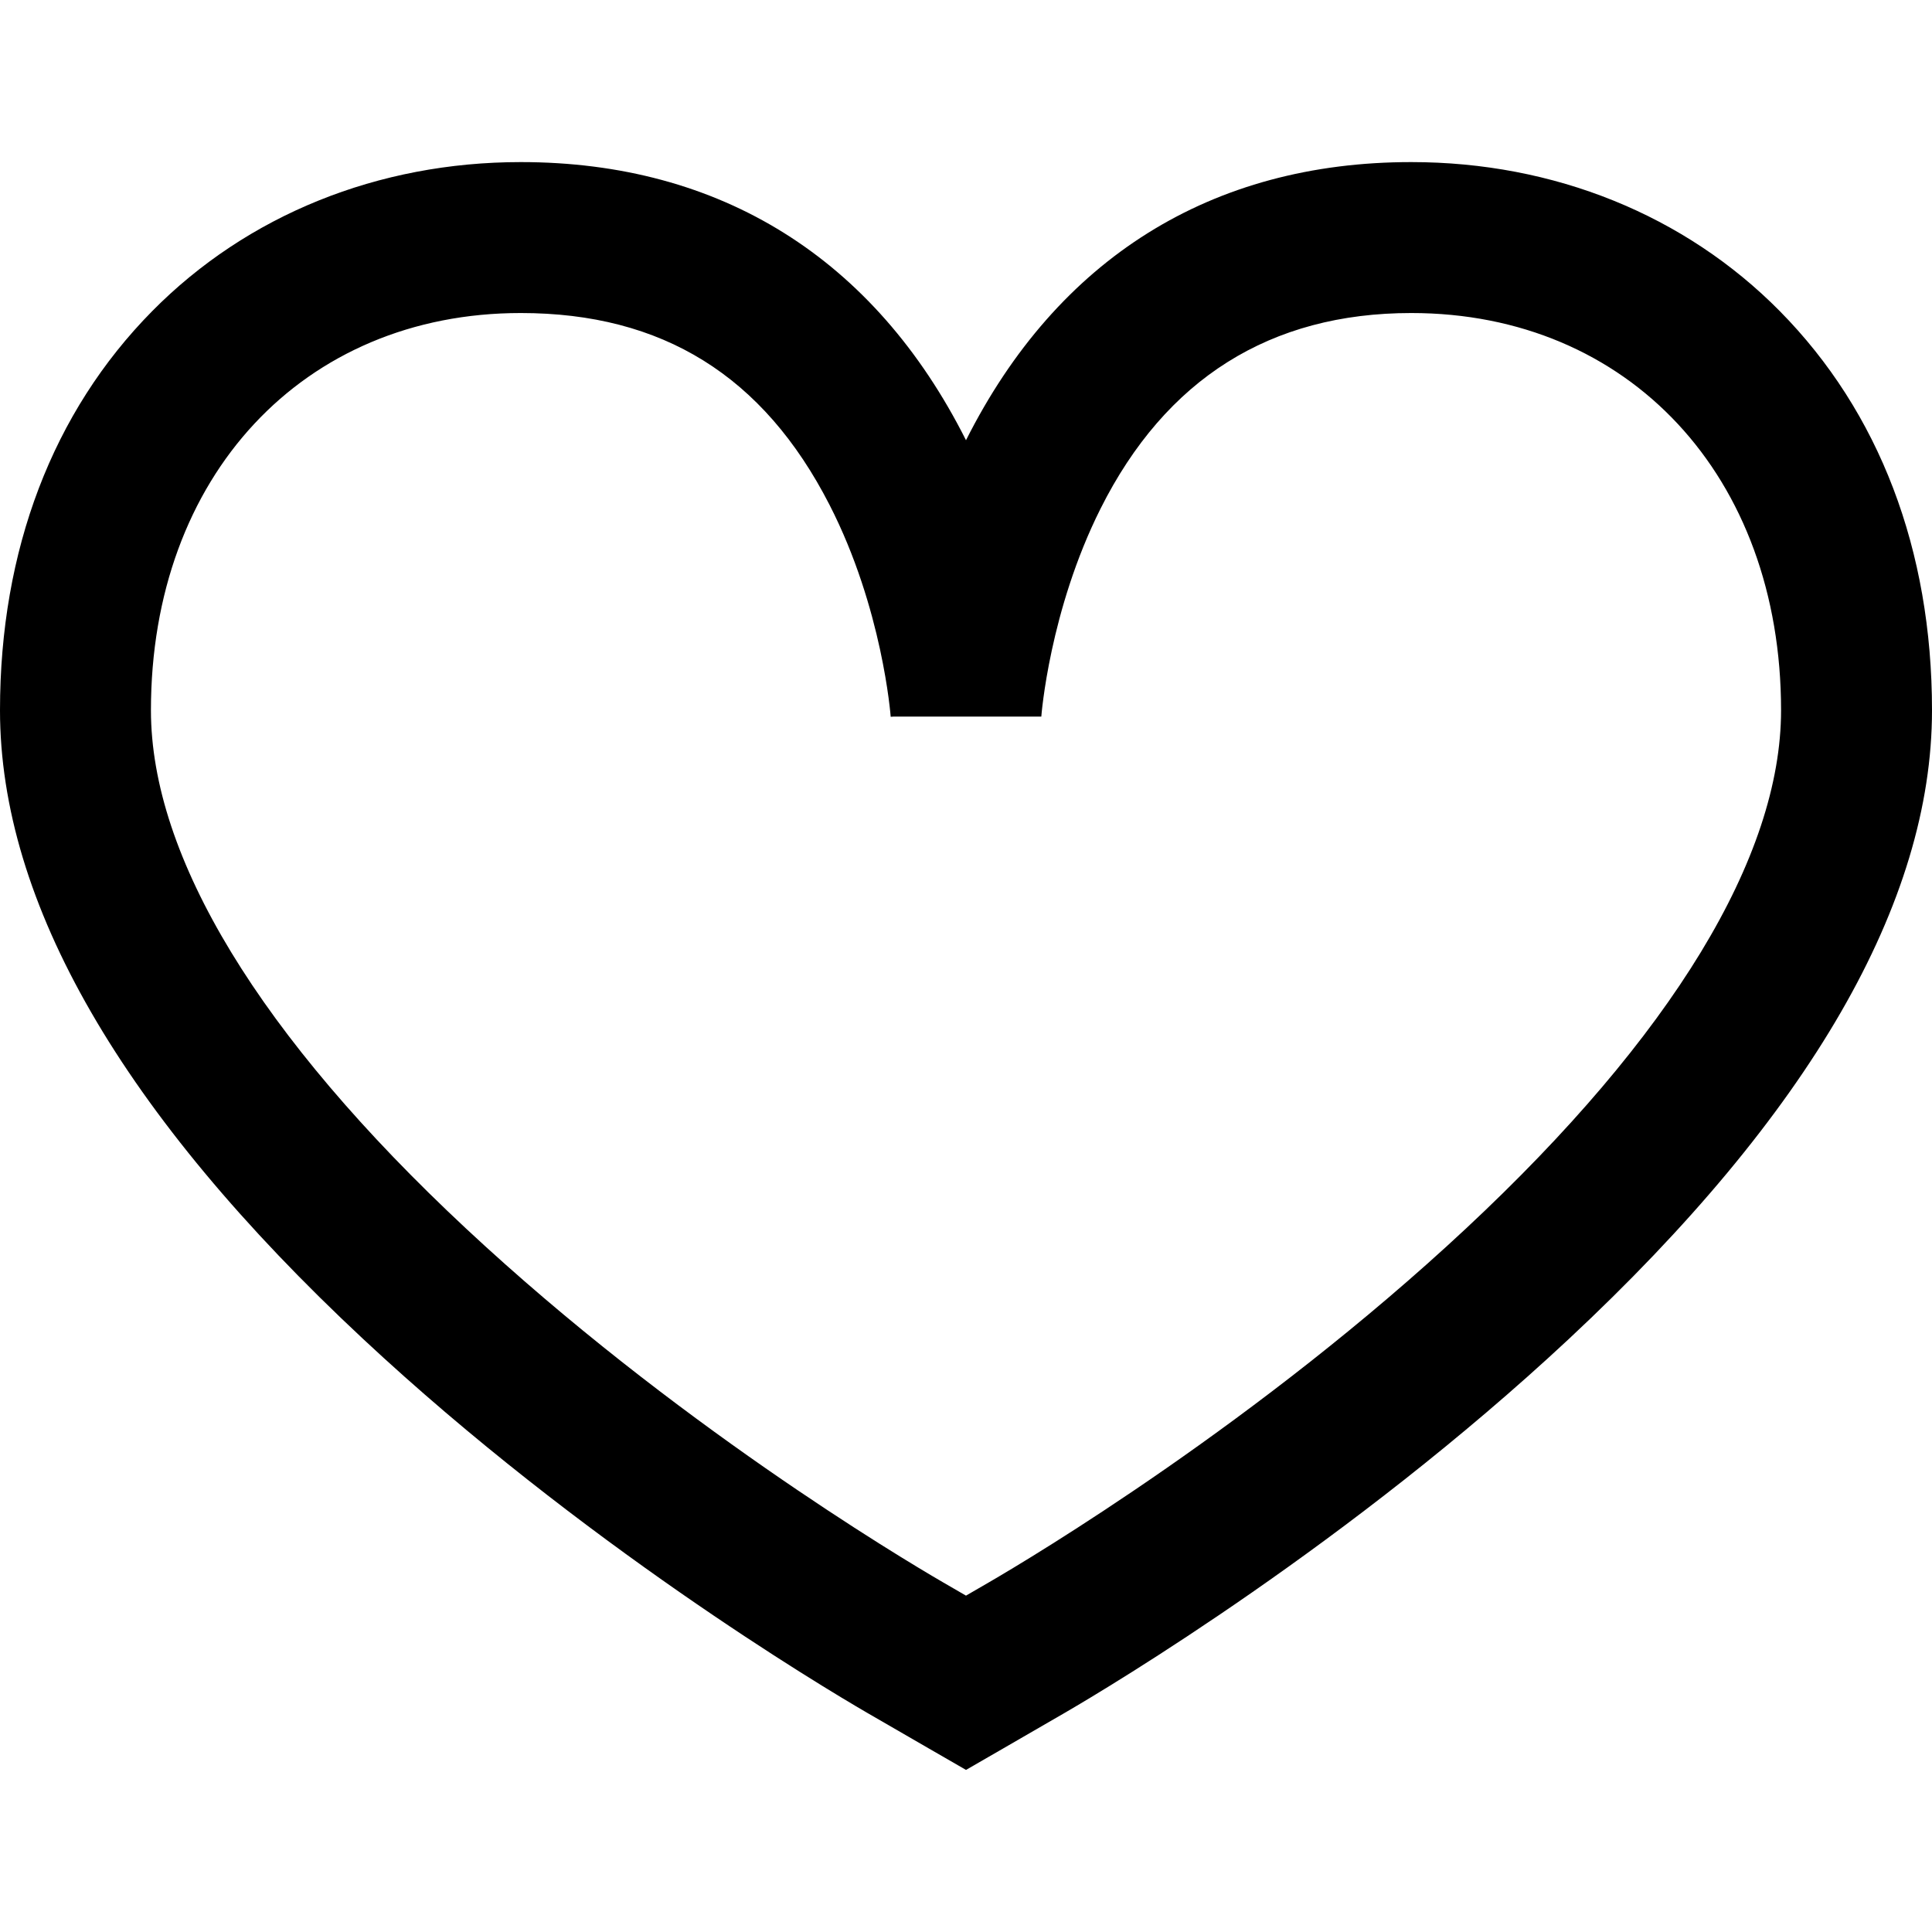
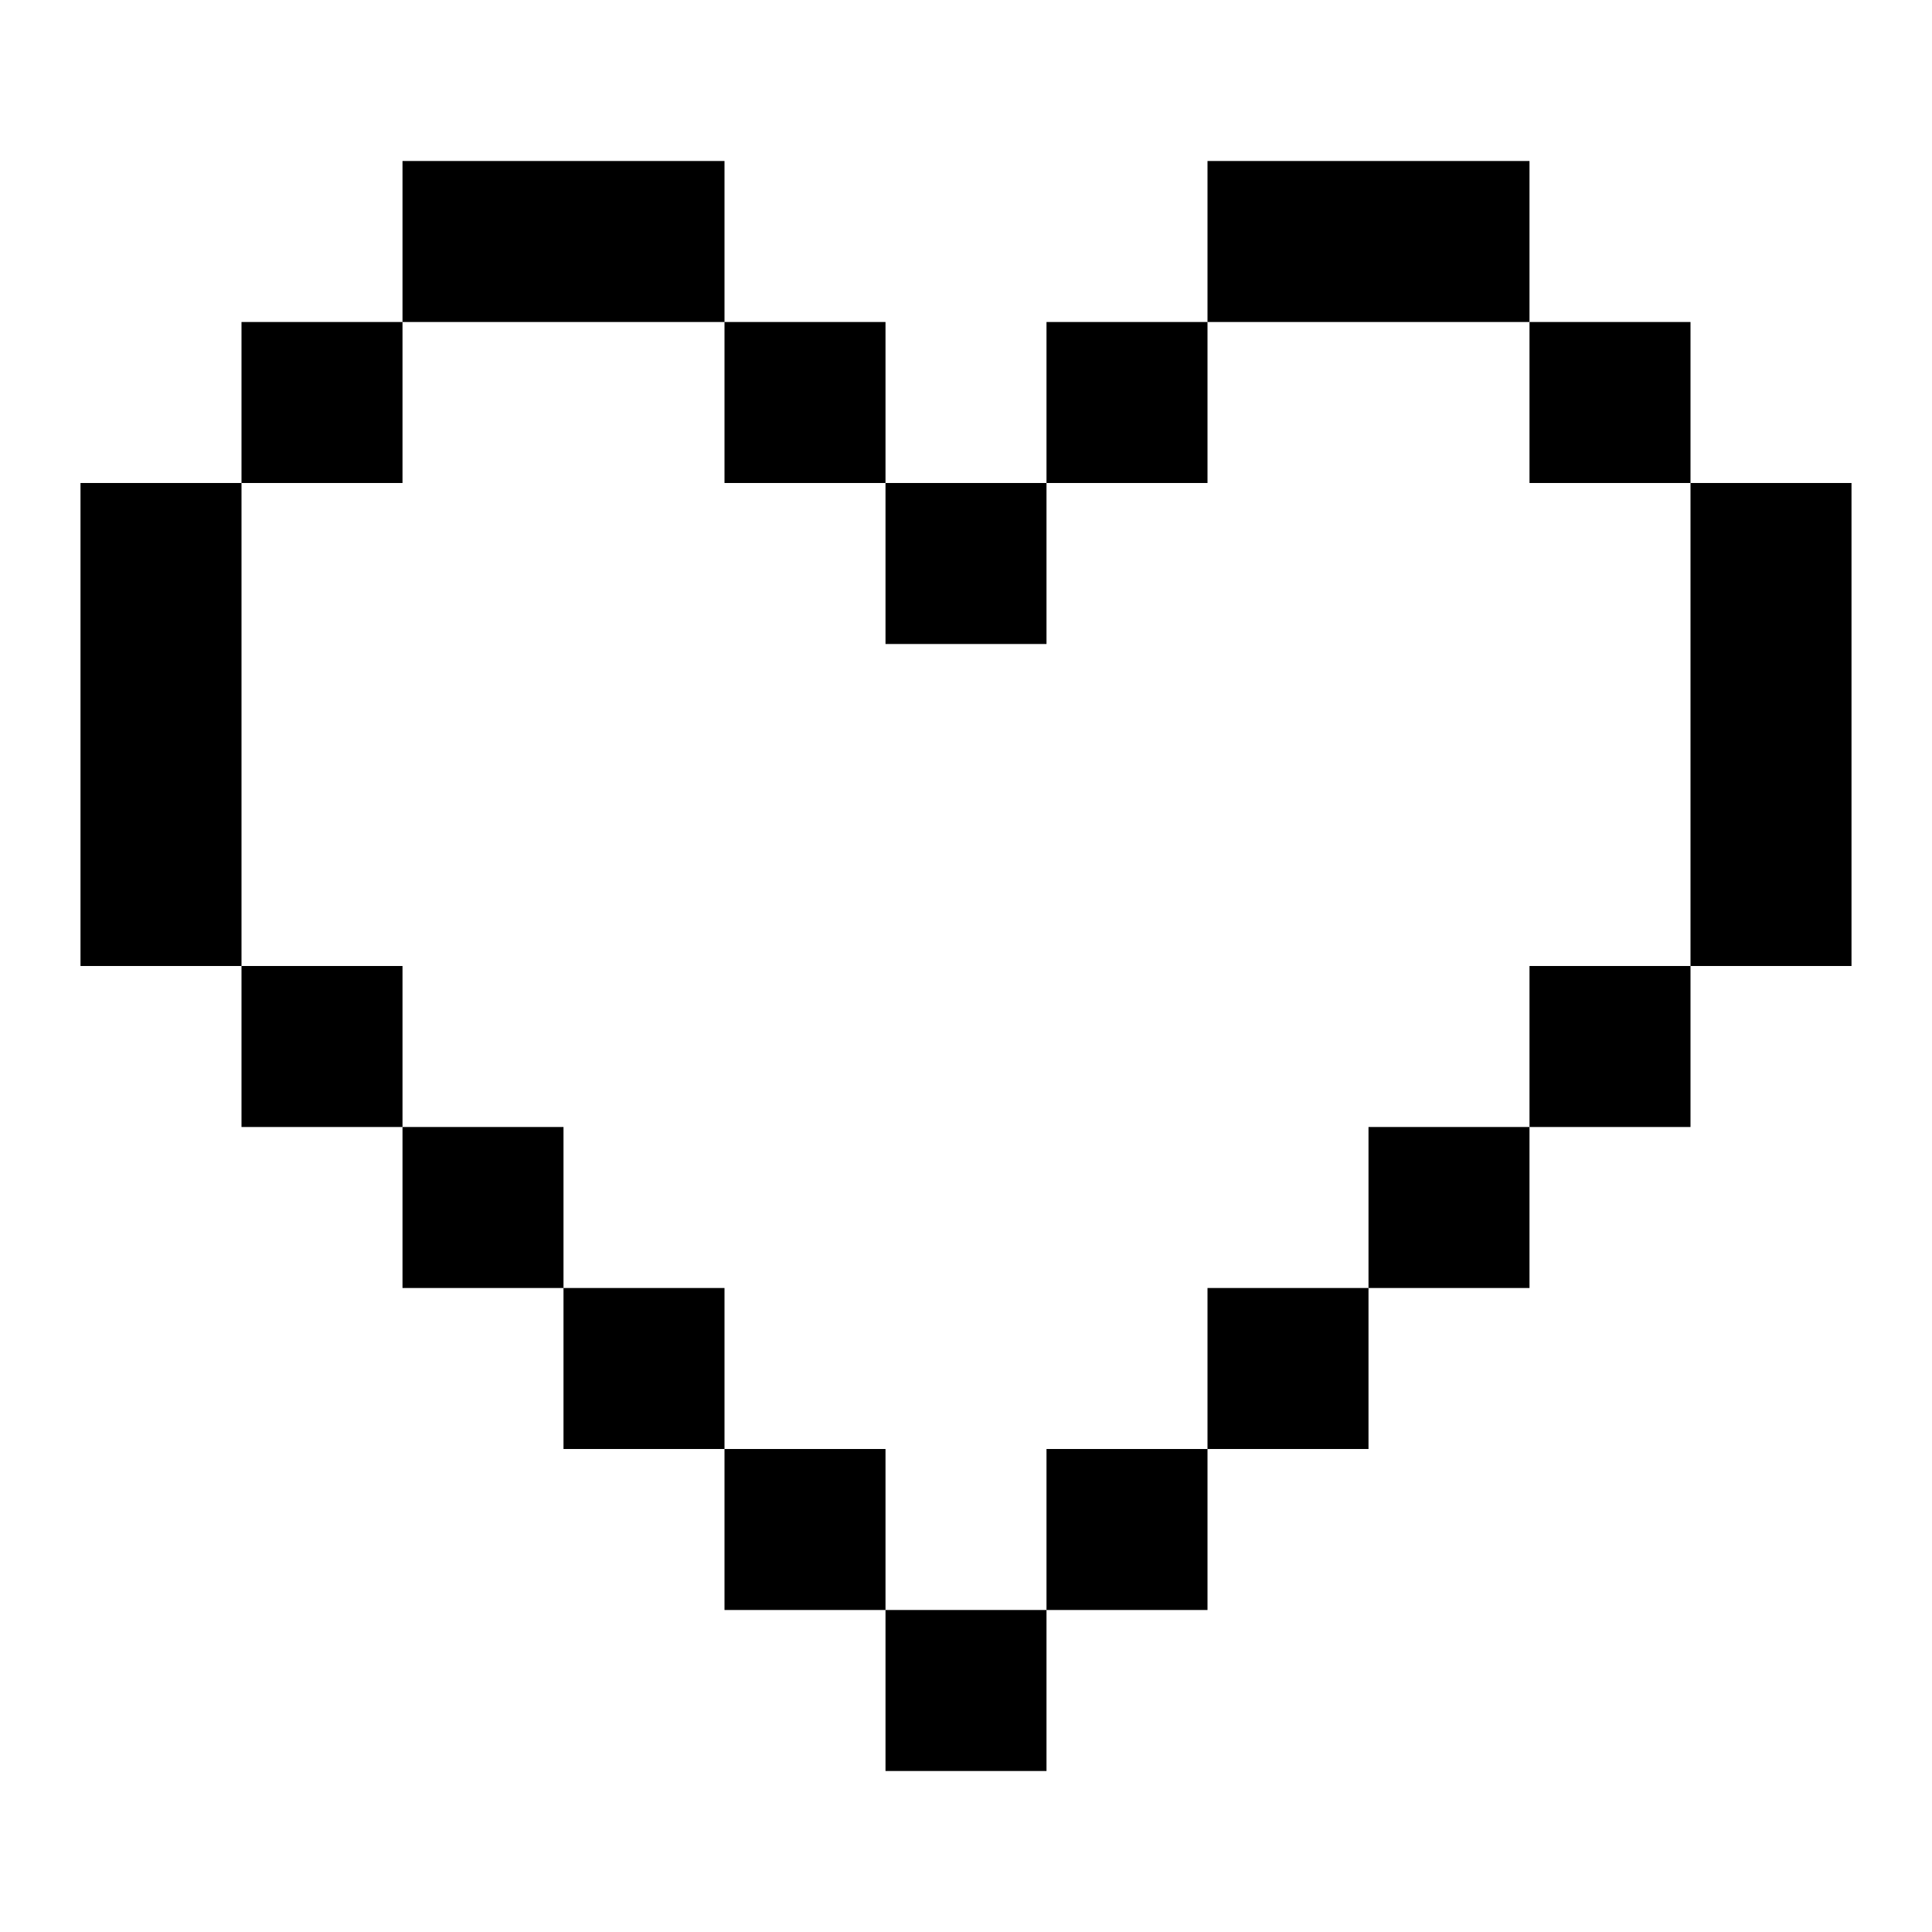
- <svg xmlns="http://www.w3.org/2000/svg" version="1.1" id="Capa_1" x="0px" y="0px" viewBox="0 0 512 512" style="enable-background:new 0 0 512 512;" xml:space="preserve">
-   <g>
-     <g>
-       <path d="M471.67,82.457C446.515,56.984,411.829,42.955,374,42.955c-52.941,0-93.74,25.485-118,73.711    c-24.26-48.226-65.059-73.711-118-73.711c-37.829,0-72.515,14.029-97.67,39.503C13.946,109.177,0,145.752,0,188.229    c0,50.951,32.376,107.006,96.228,166.607c57.894,54.039,121.343,91.964,133.475,99.018c5.055,2.939,16.306,9.427,16.306,9.427    l9.994,5.764l9.993-5.767c0,0,11.242-6.487,16.294-9.425c12.132-7.055,75.584-44.983,133.477-99.018    C479.622,295.235,512,239.18,512,188.229C512,145.752,498.054,109.177,471.67,82.457z M388.474,325.594    c-54.759,51.11-114.809,87.004-126.291,93.68c-1.617,0.94-3.872,2.246-6.186,3.585c-2.315-1.338-4.572-2.645-6.188-3.585    c-11.481-6.676-71.527-42.567-126.287-93.68C68.882,274.592,40,227.092,40,188.229c0-61.984,40.299-105.274,98-105.274    c37.536,0,64.303,16.625,81.828,50.826c14.064,27.441,16.196,55.891,16.216,56.175l0.768-0.052h39.146    c0.018-0.274,2.152-28.119,15.719-55.149c17.251-34.372,44.949-51.8,82.323-51.8c57.701,0,98,43.29,98,105.274    C472,227.092,443.117,274.592,388.474,325.594z" />
-     </g>
-   </g>
-   <g>
- </g>
-   <g>
- </g>
-   <g>
- </g>
-   <g>
- </g>
-   <g>
- </g>
-   <g>
- </g>
-   <g>
- </g>
-   <g>
- </g>
-   <g>
- </g>
-   <g>
- </g>
-   <g>
- </g>
-   <g>
- </g>
-   <g>
- </g>
-   <g>
- </g>
-   <g>
- </g>
+ <svg xmlns="http://www.w3.org/2000/svg" fill="none" viewBox="0 0 24 24">
+   <path d="M9 2H5v2H3v2H1v6h2v2h2v2h2v2h2v2h2v2h2v-2h2v-2h2v-2h2v-2h2v-2h2V6h-2V4h-2V2h-4v2h-2v2h-2V4H9V2zm0 2v2h2v2h2V6h2V4h4v2h2v6h-2v2h-2v2h-2v2h-2v2h-2v-2H9v-2H7v-2H5v-2H3V6h2V4h4z" fill="currentColor" />
</svg>
